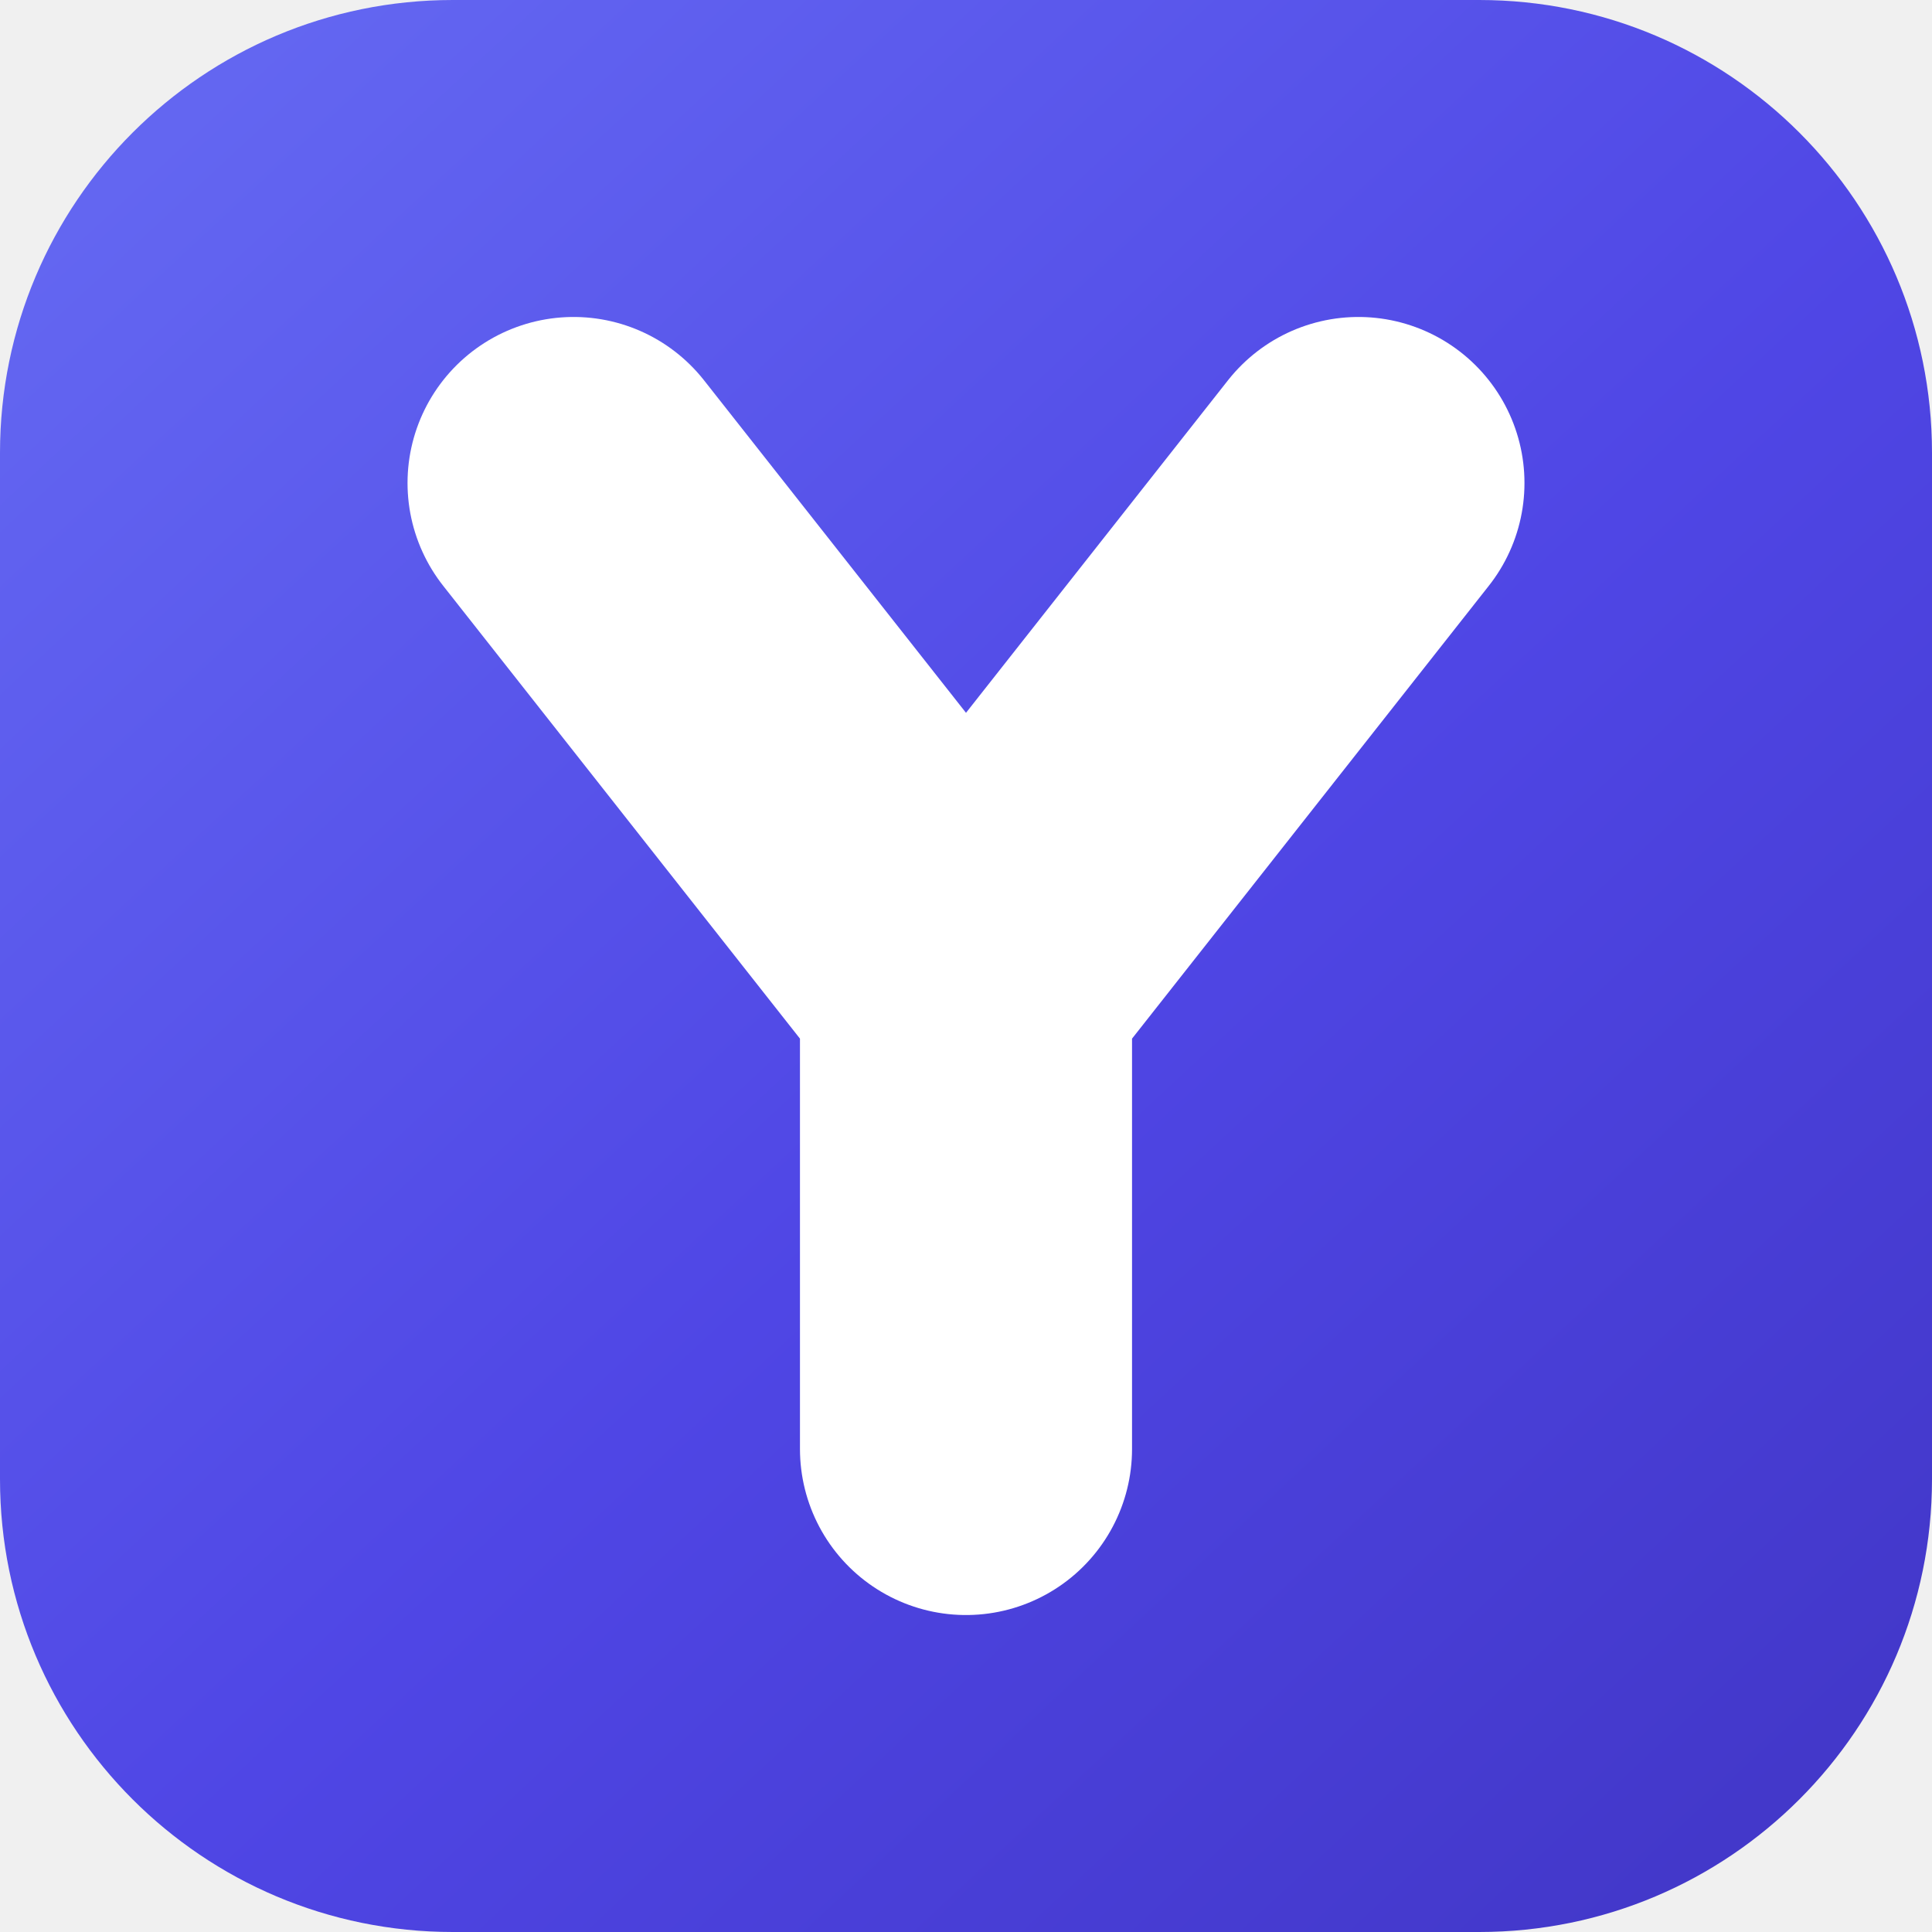
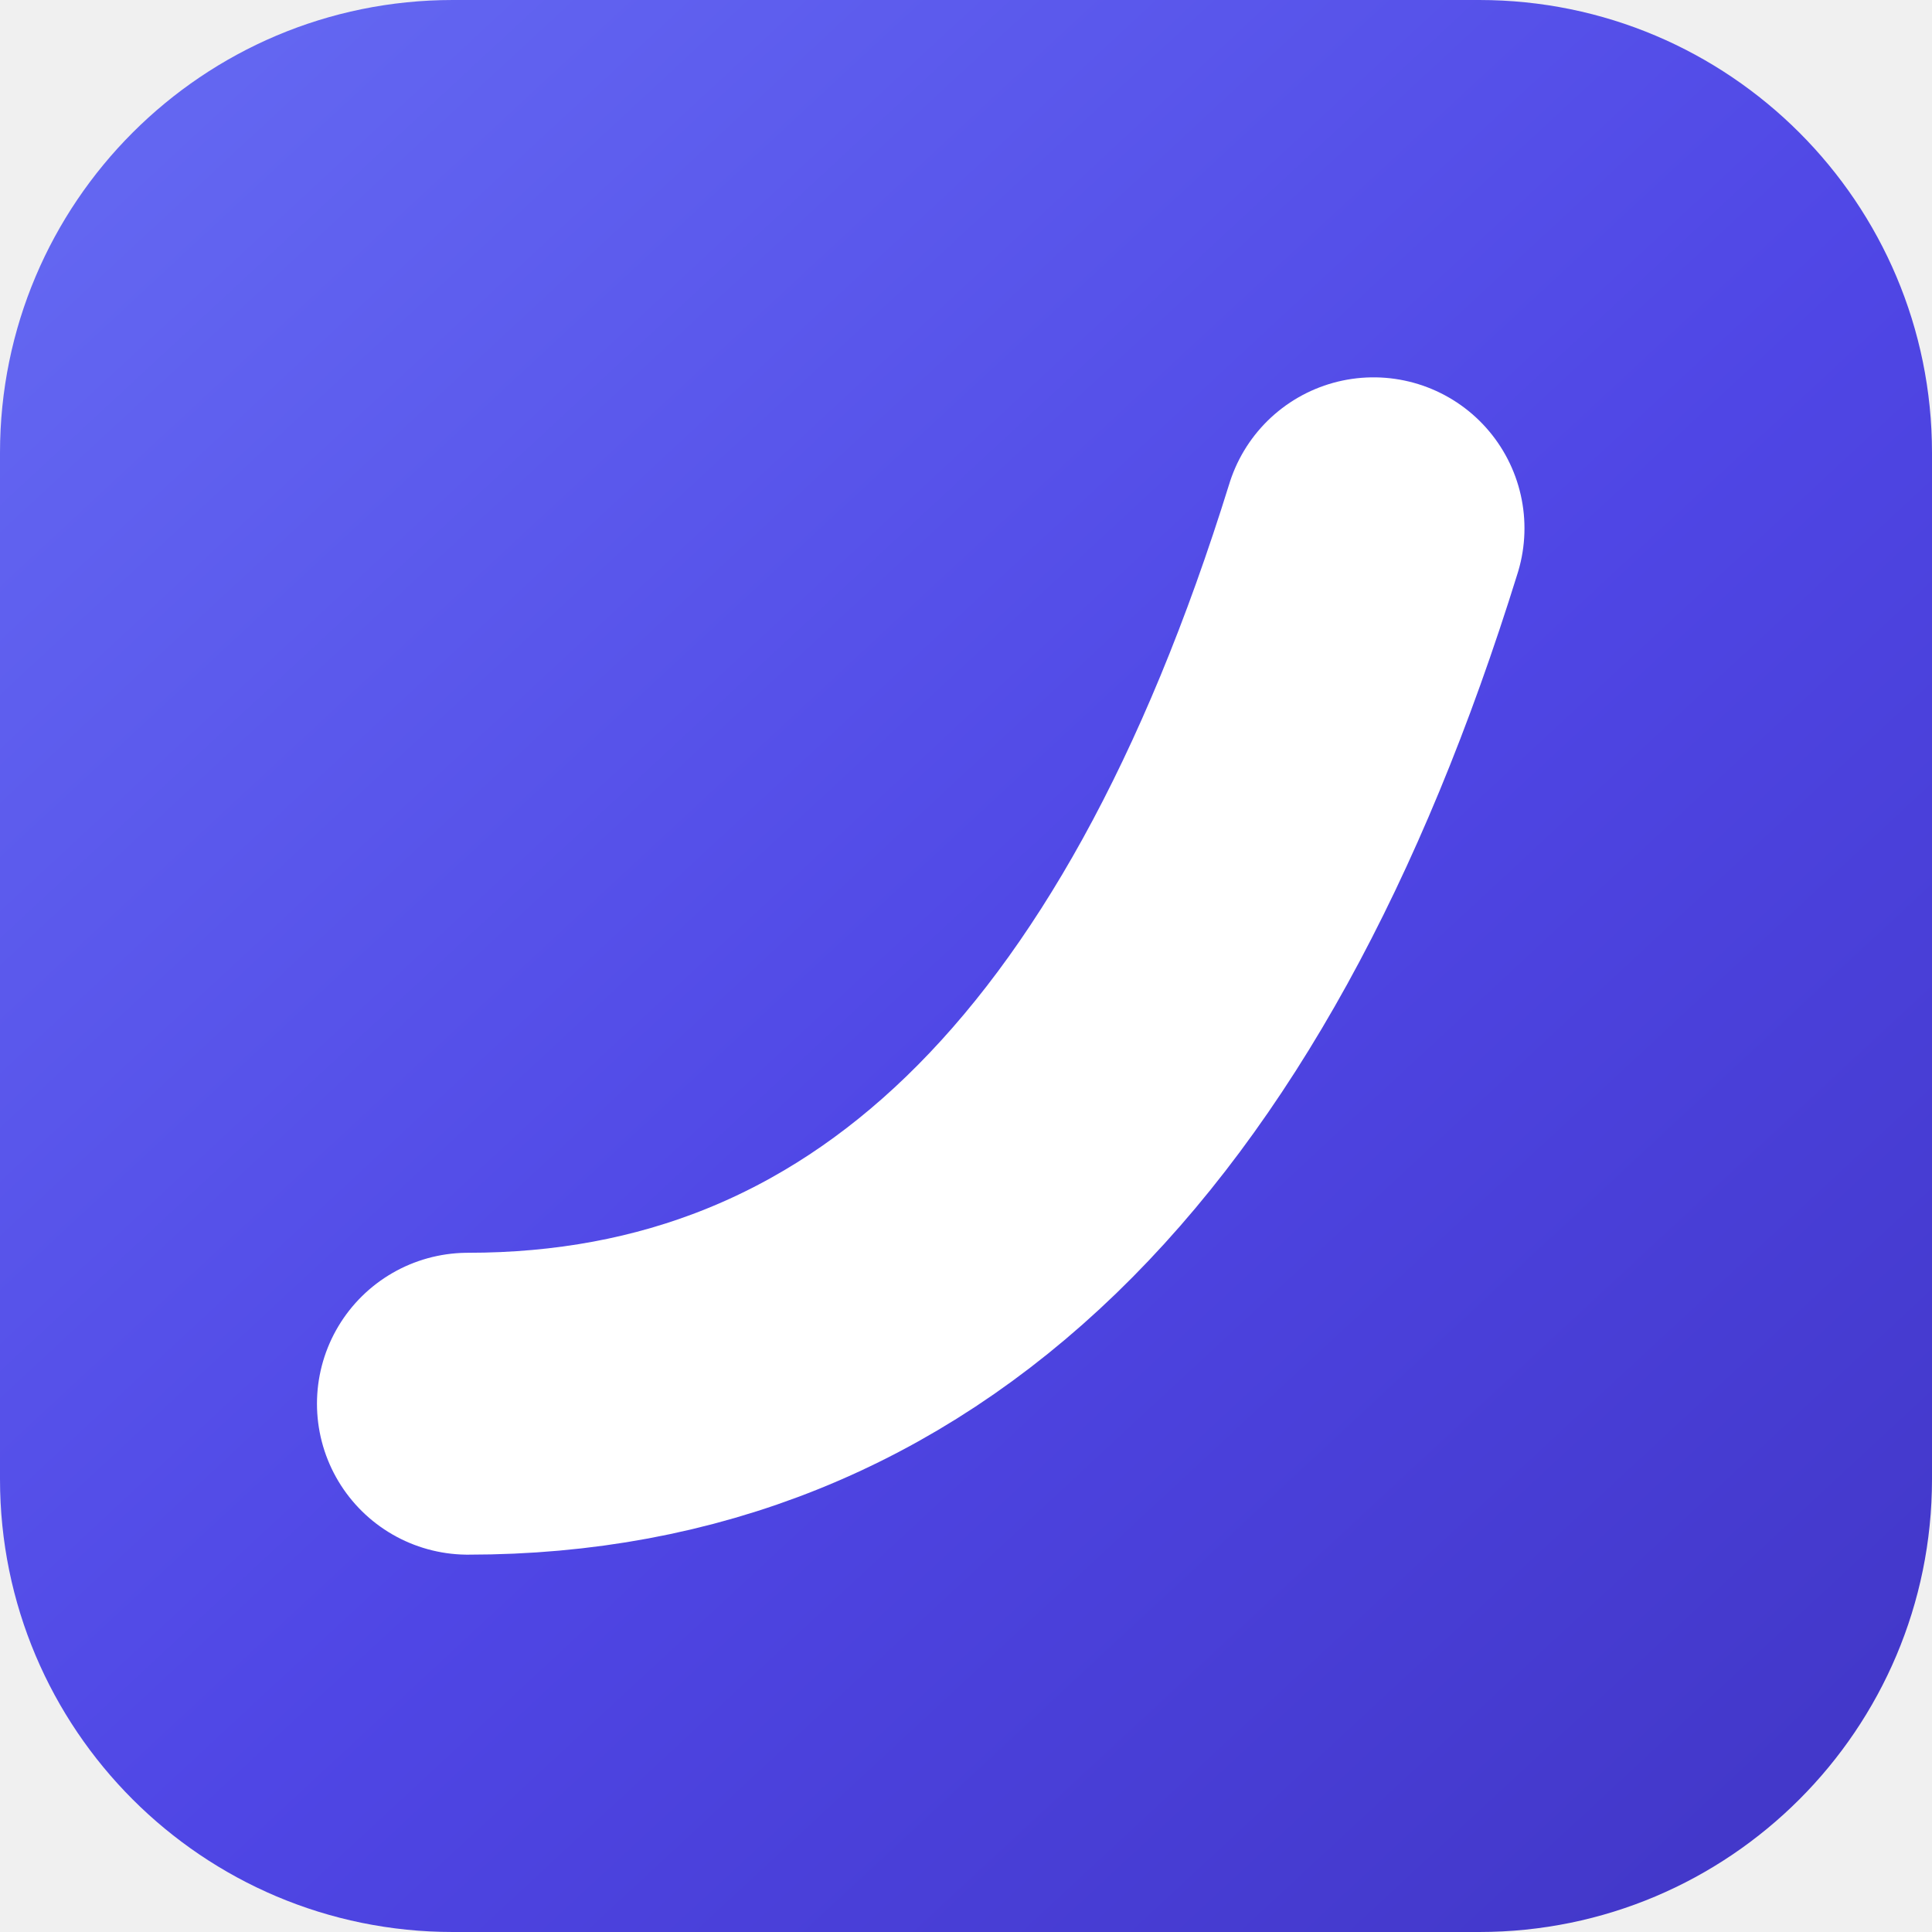
<svg xmlns="http://www.w3.org/2000/svg" width="256" height="256" viewBox="0 0 256 256" role="img" aria-label="Yestino">
  <defs>
    <linearGradient id="yestino-bg" x1="24" y1="16" x2="232" y2="240" gradientUnits="userSpaceOnUse">
      <stop offset="0" stop-color="#6366F1" />
      <stop offset="0.55" stop-color="#4F46E5" />
      <stop offset="1" stop-color="#4338CA" />
    </linearGradient>
  </defs>
  <rect width="256" height="256" rx="60" fill="url(#yestino-bg)" />
-   <path fill="none" stroke="#FFFFFF" stroke-width="44" stroke-linecap="round" stroke-linejoin="round" d="M76 64 L128 130 L180 64 M128 130 L128 192" />
+   <g fill="none" stroke="#FFFFFF" stroke-linecap="round">
+     <path stroke-width="40" d="M62 186 Q 146 186 182 70" />
+   </g>
</svg>
